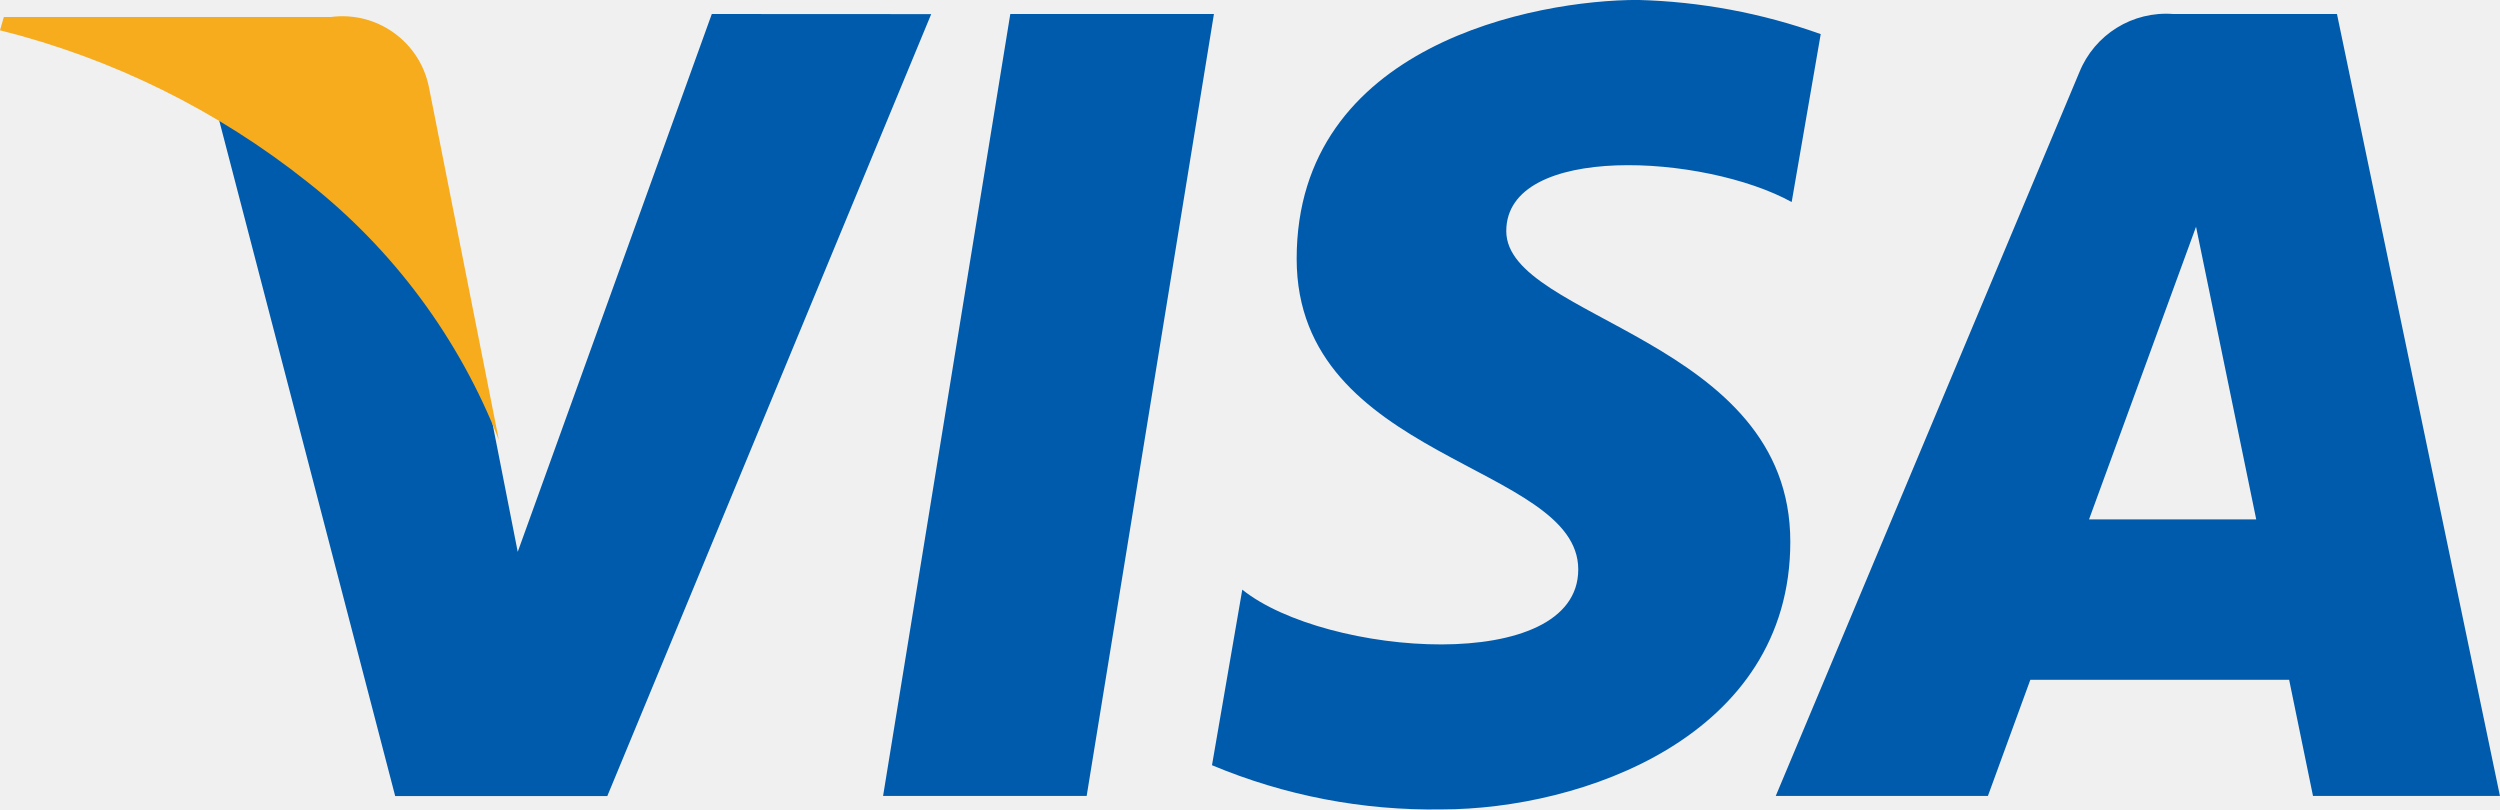
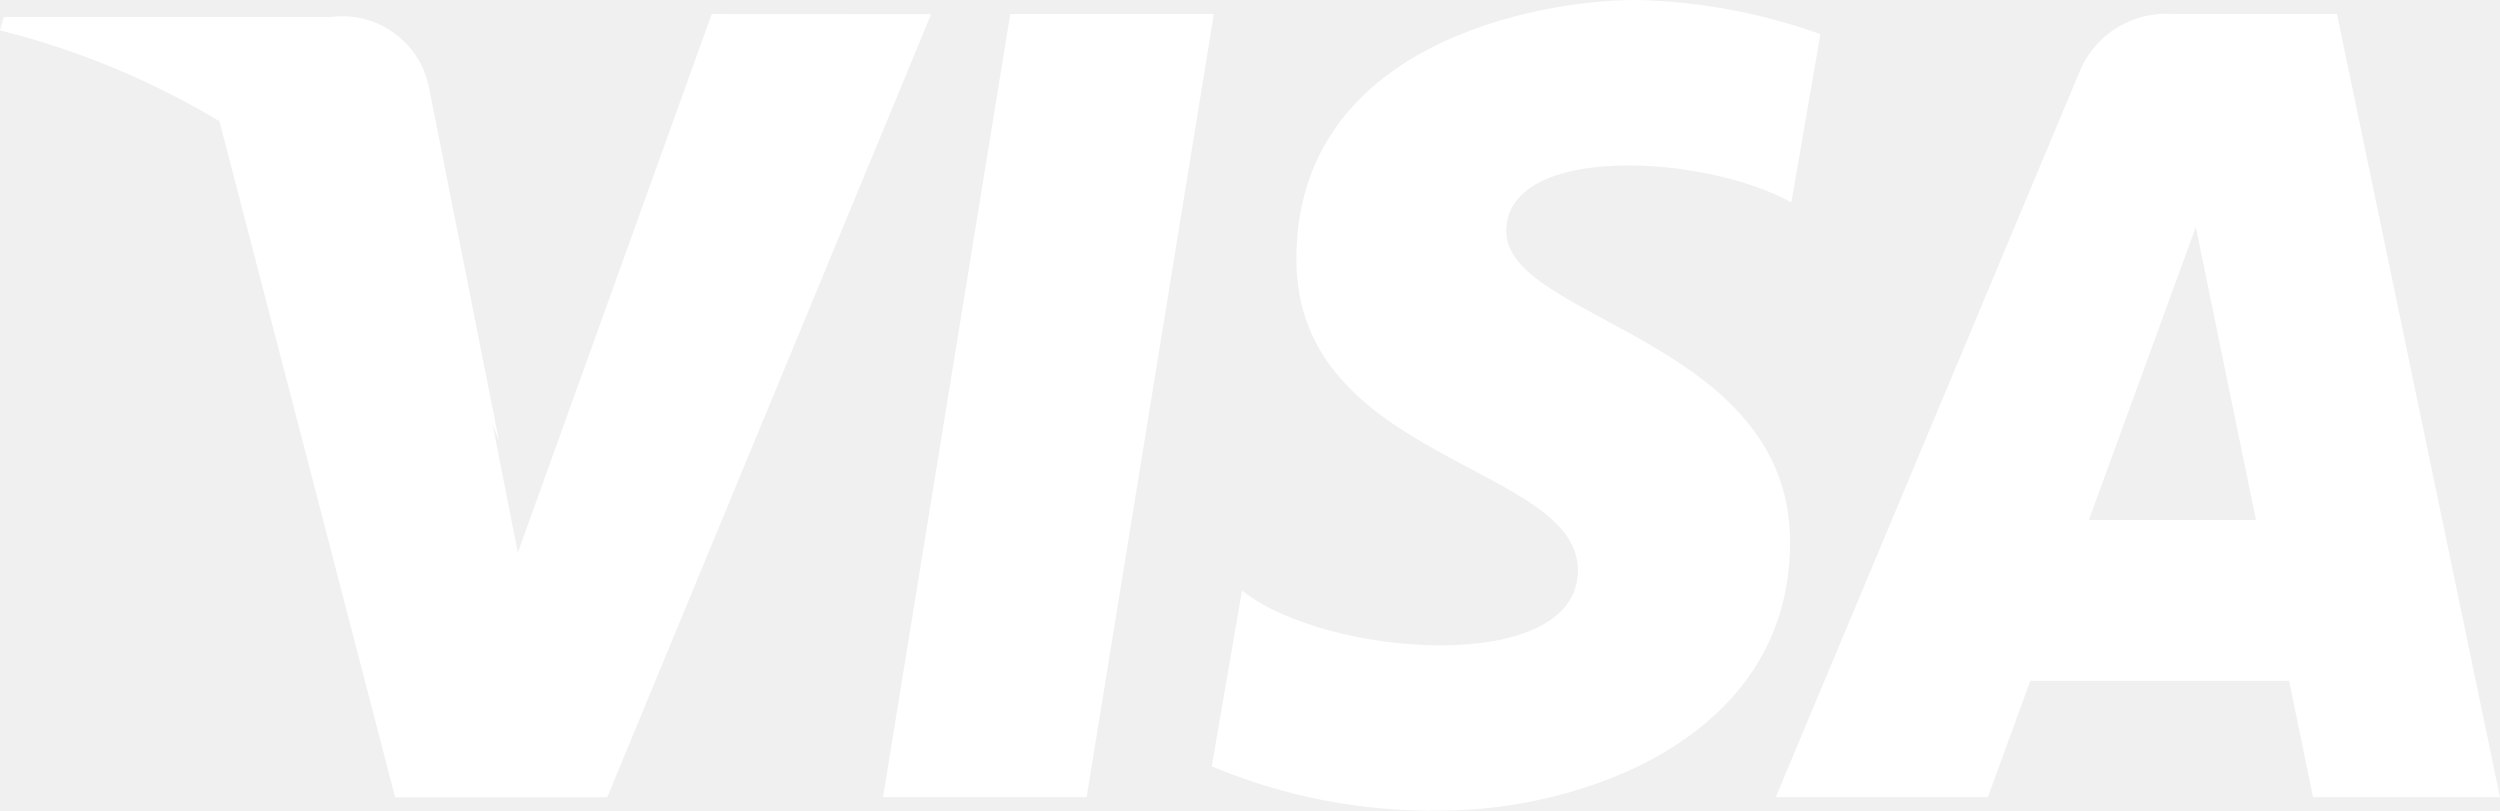
- <svg xmlns="http://www.w3.org/2000/svg" id="Visa_Logo" data-name="Visa Logo" viewBox="0 0 43.903 14.214">
-   <defs>
-     <style>
-       .cls-1 {
-         fill: #005bac;
-       }
- 
-       .cls-1, .cls-2 {
-         fill-rule: evenodd;
-       }
- 
-       .cls-2 {
-         fill: #f6ac1d;
-       }
-     </style>
-   </defs>
-   <g id="形状_1_3_" transform="translate(3.837 0)">
-     <g id="形状_1" transform="translate(0)">
-       <g id="Group_1" data-name="Group 1">
-         <path id="Path_264" data-name="Path 264" class="cls-1" d="M79.208,182.11l-2.234,13.732h3.575l2.235-13.732Zm-5.242,0-3.408,9.445-.4-2.034h0l-.089-.456a11.388,11.388,0,0,0-3.172-4.021,14.3,14.3,0,0,0-1.591-1.1l3.1,11.9h3.725l5.688-13.732Zm13.952,3.812c0-1.553,3.482-1.353,5.012-.51l.51-2.949a10.32,10.32,0,0,0-3.216-.6c-1.774,0-5.987.776-5.987,4.546,0,3.548,4.945,3.592,4.945,5.455s-4.435,1.53-5.9.355l-.532,3.083a10.014,10.014,0,0,0,4.036.776c2.439,0,6.12-1.264,6.12-4.7C92.908,187.807,87.918,187.474,87.918,185.922Zm14.588-3.812H99.632a1.643,1.643,0,0,0-1.65,1.023L92.65,195.842h3.726l.745-2.04h4.545l.419,2.04h3.283Zm-4.354,8.875,1.879-5.139,1.057,5.139Z" transform="translate(-65.303 -181.864)" />
+ <svg xmlns="http://www.w3.org/2000/svg" id="Group_587" data-name="Group 587" width="43.838" height="14.214" viewBox="0 0 43.838 14.214">
+   <g id="Visa_Logo" data-name="Visa Logo">
+     <g id="形状_1_3_" transform="translate(3.831 0)">
+       <g id="形状_1" transform="translate(0)">
+         <g id="Group_1" data-name="Group 1">
+           <path id="Path_264" data-name="Path 264" d="M79.187,182.11l-2.231,13.732h3.57l2.231-13.732Zm-5.235,0-3.4,9.445-.4-2.034h0l-.089-.456a11.386,11.386,0,0,0-3.167-4.021,14.281,14.281,0,0,0-1.588-1.1l3.093,11.9h3.719l5.68-13.732Zm13.932,3.812c0-1.553,3.477-1.353,5-.51l.509-2.949a10.291,10.291,0,0,0-3.211-.6c-1.772,0-5.978.776-5.978,4.546,0,3.548,4.937,3.592,4.937,5.455s-4.428,1.53-5.89.355l-.531,3.083a9.987,9.987,0,0,0,4.03.776c2.436,0,6.111-1.264,6.111-4.7C92.867,187.807,87.885,187.474,87.885,185.922Zm14.567-3.812h-2.87a1.641,1.641,0,0,0-1.648,1.023L92.61,195.842H96.33l.744-2.04h4.538l.419,2.04h3.278ZM98.1,190.984l1.876-5.139,1.055,5.139Z" transform="translate(-65.303 -181.864)" fill="#fff" fill-rule="evenodd" />
+         </g>
      </g>
    </g>
-   </g>
-   <g id="形状_1_2_" transform="translate(0 0.299)">
-     <g id="形状_1_1_" transform="translate(0 0)">
-       <g id="Group_2" data-name="Group 2">
-         <path id="Path_265" data-name="Path 265" class="cls-2" d="M32.543,186.246a1.55,1.55,0,0,0-1.728-1.239H25.076l-.067.233a14.222,14.222,0,0,1,5.406,2.669,10.725,10.725,0,0,1,3.354,4.524Z" transform="translate(-25.009 -185.007)" />
+     <g id="形状_1_2_" transform="translate(0 0.299)">
+       <g id="形状_1_1_" transform="translate(0 0)">
+         <g id="Group_2" data-name="Group 2">
+           <path id="Path_265" data-name="Path 265" d="M32.532,186.246a1.549,1.549,0,0,0-1.725-1.239H25.076l-.067.233a14.191,14.191,0,0,1,5.4,2.669,10.725,10.725,0,0,1,3.349,4.524Z" transform="translate(-25.009 -185.007)" fill="#fff" fill-rule="evenodd" />
+         </g>
      </g>
    </g>
  </g>
</svg>
